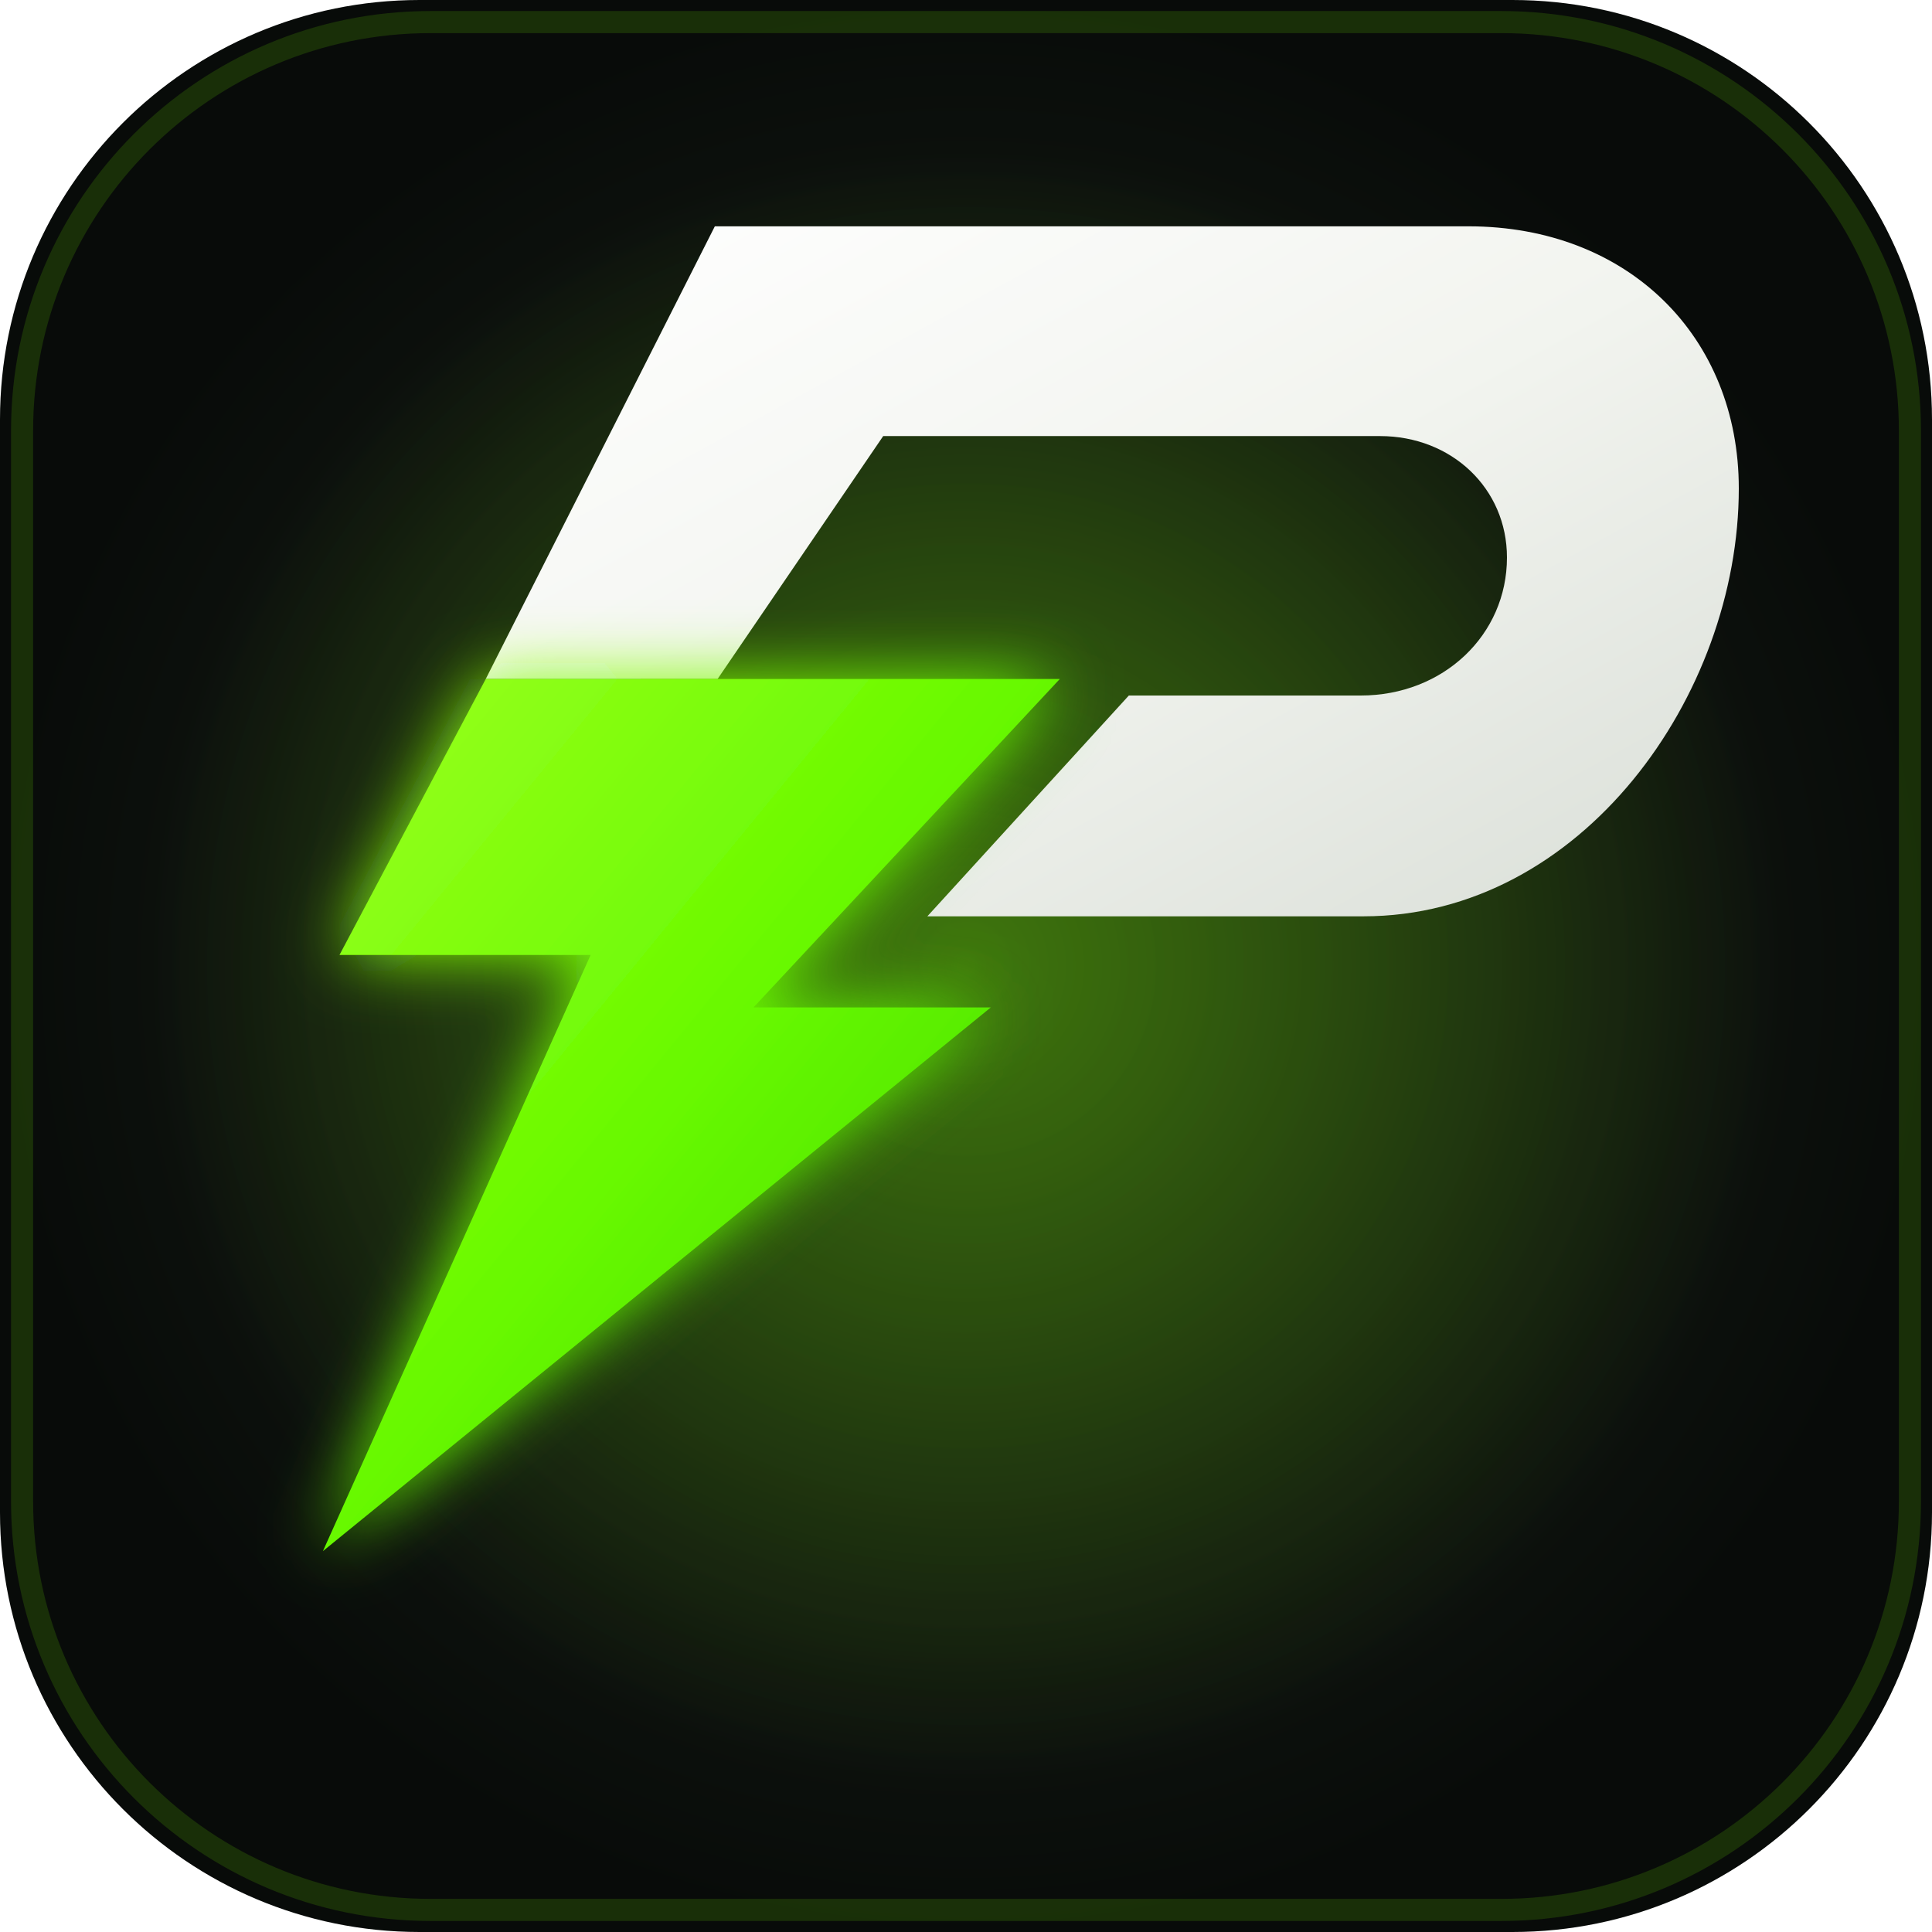
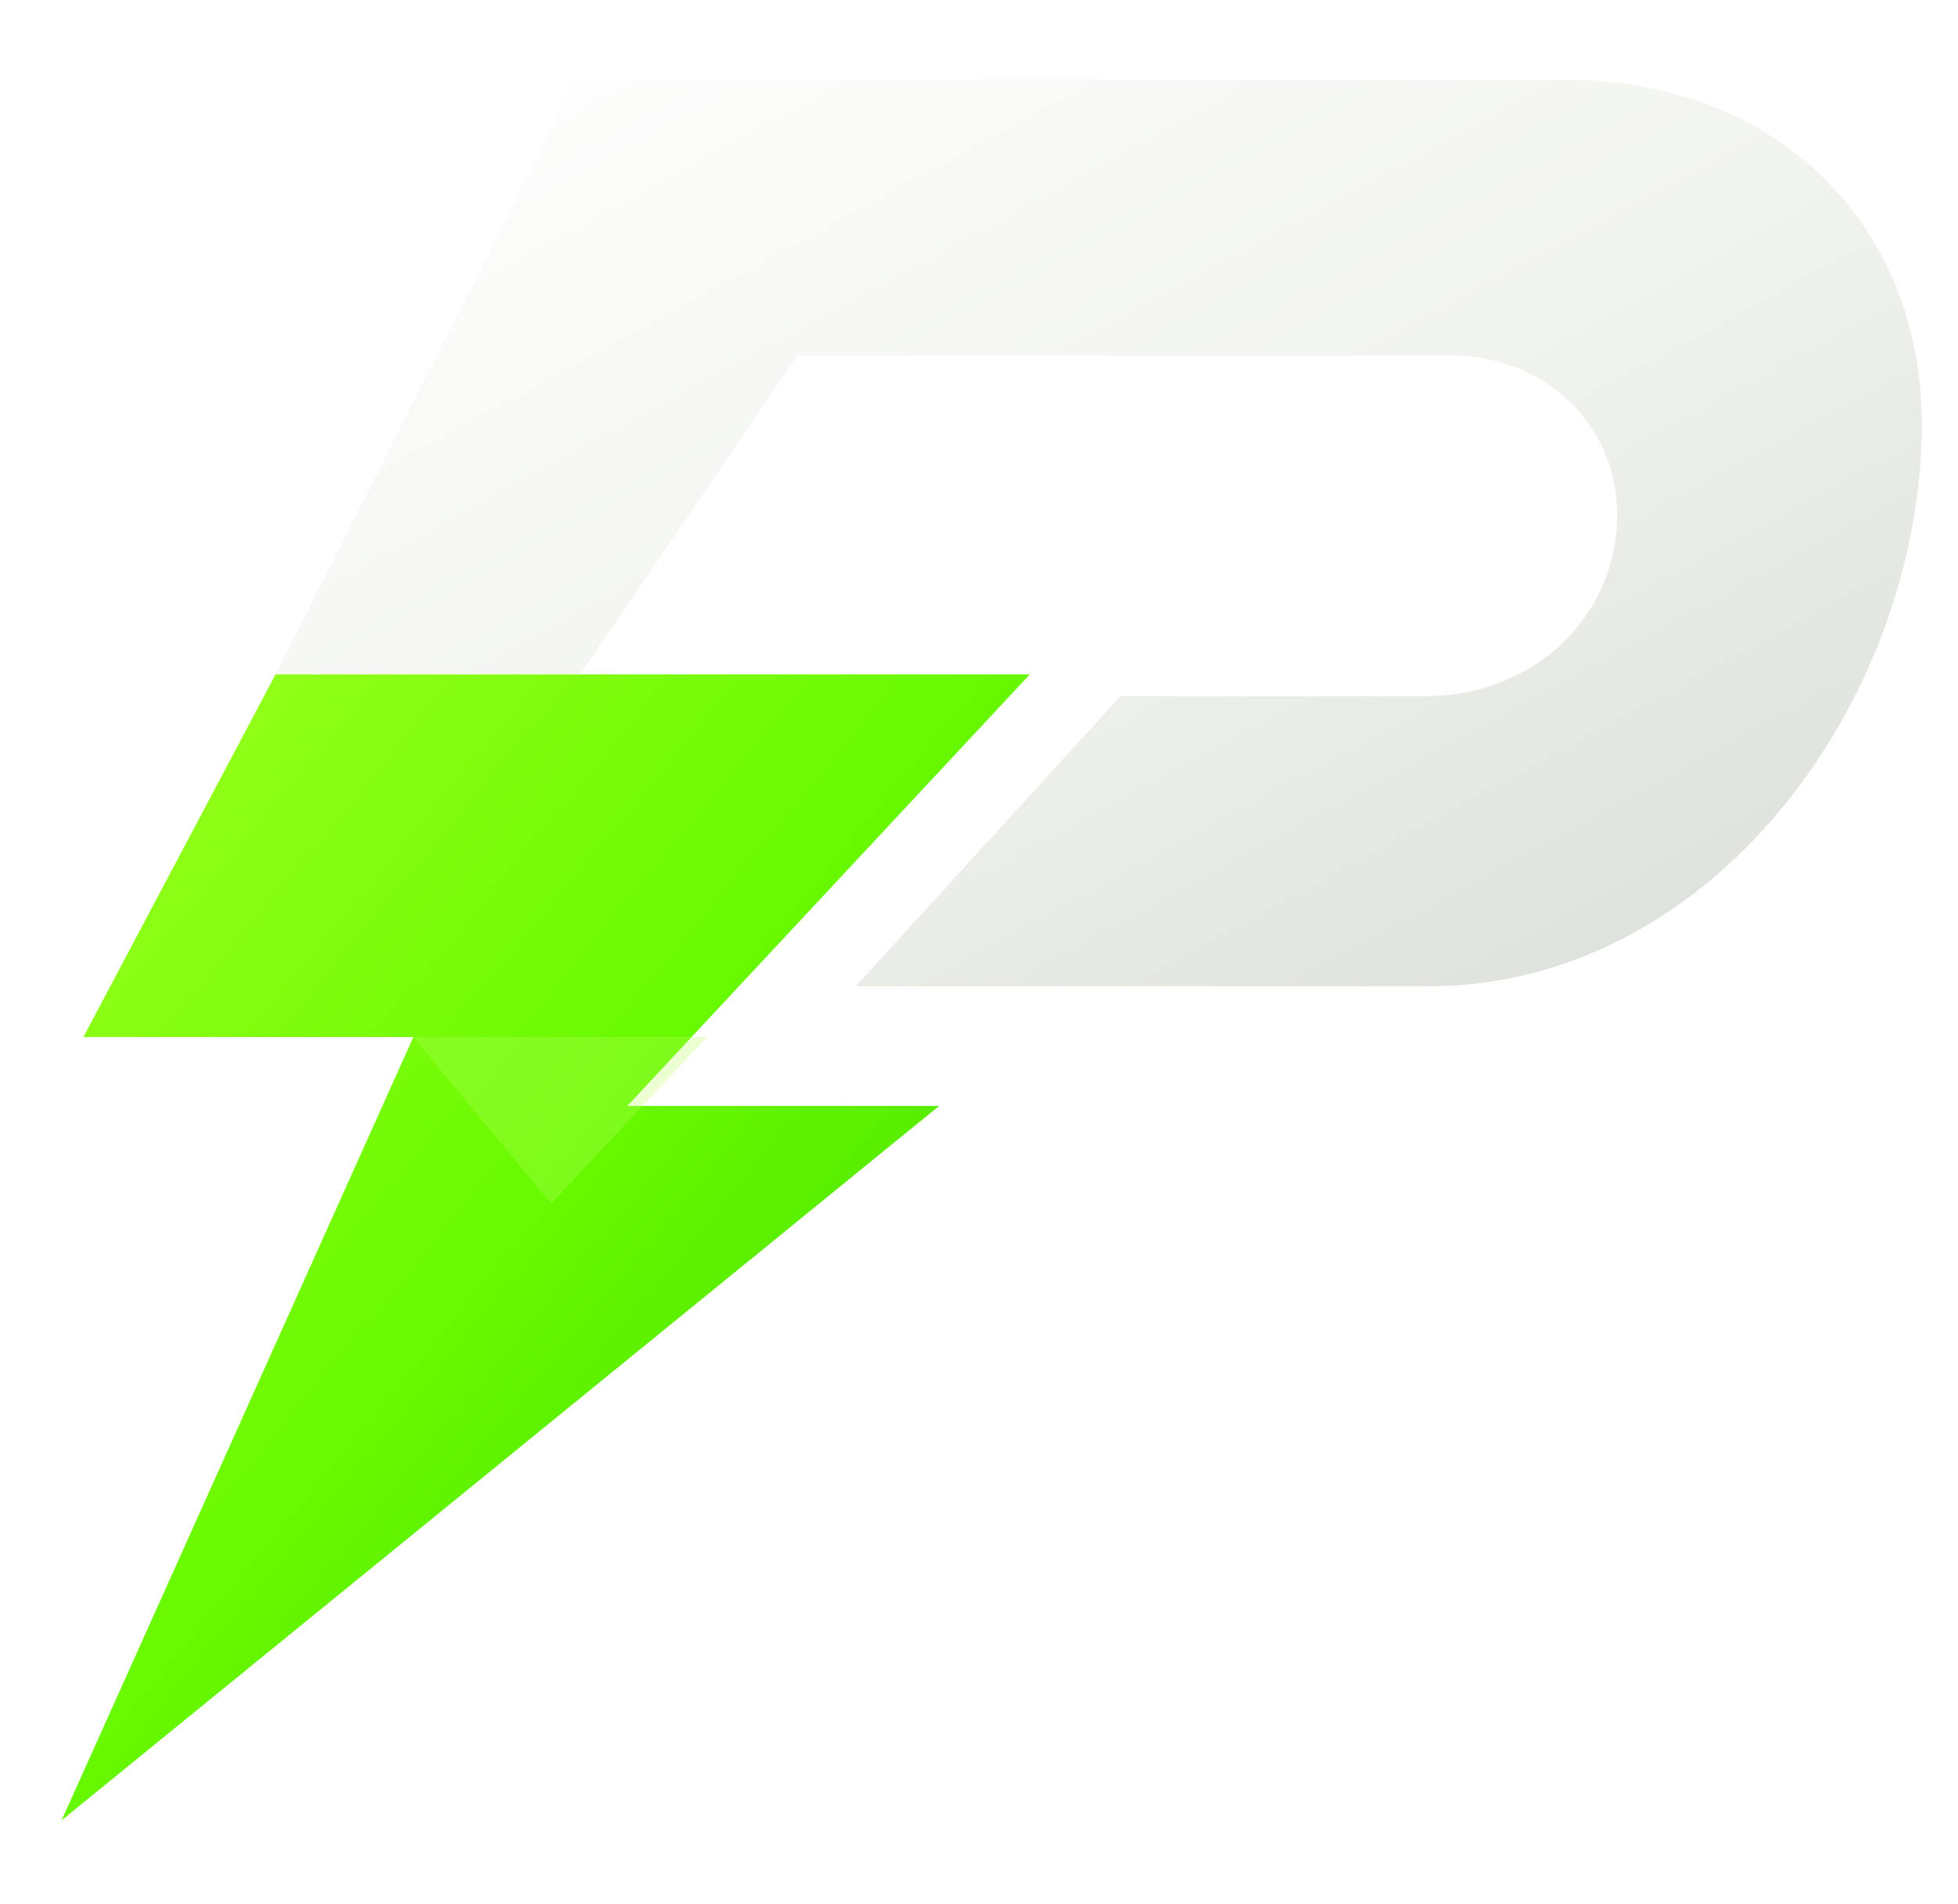
- <svg xmlns="http://www.w3.org/2000/svg" viewBox="0 0 700 700">
+ <svg xmlns="http://www.w3.org/2000/svg" viewBox="100 60 540 525">
  <defs>
-     <radialGradient id="bg">
-       <stop stop-color="#1c2b13" />
-       <stop offset=".66" stop-color="#101510" />
-       <stop offset="1" stop-color="#080b09" />
-     </radialGradient>
-     <radialGradient id="halo">
-       <stop stop-color="#7dff00" stop-opacity=".36" />
-       <stop offset="1" stop-color="#7dff00" stop-opacity="0" />
-     </radialGradient>
    <linearGradient id="pearl" x1="0" y1="0" x2="1" y2="1">
      <stop stop-color="#fff" />
      <stop offset=".5" stop-color="#f2f4ef" />
      <stop offset="1" stop-color="#d9ded7" />
    </linearGradient>
    <linearGradient id="electric" x1=".08" y1=".12" x2=".88" y2=".9">
      <stop stop-color="#91ff18" />
      <stop offset=".48" stop-color="#68f900" />
      <stop offset="1" stop-color="#42db00" />
    </linearGradient>
-     <filter id="glow" x="-50%" y="-50%" width="200%" height="200%">
-       <feGaussianBlur stdDeviation="12" result="b" />
-       <feMerge>
-         <feMergeNode in="b" />
-         <feMergeNode in="SourceGraphic" />
-       </feMerge>
-     </filter>
  </defs>
-   <rect width="700" height="700" rx="152" fill="url(#bg)" />
-   <circle cx="350" cy="350" r="300" fill="url(#halo)" />
-   <g transform="translate(0 0) scale(1)">
-     <path fill="url(#pearl)" d="M259 82h273c58 0 98 40 98 95 0 75-57 155-136 155H336l73-80h84c30 0 53-22 53-50 0-25-20-44-46-44H320l-60 88h-84z" />
-     <path fill="url(#electric)" filter="url(#glow)" d="M176 246h208l-111 119h86L117 562l97-216h-91z" />
-   </g>
-   <rect x="8" y="8" width="684" height="684" rx="148" fill="none" stroke="#7dff00" stroke-opacity=".15" stroke-width="8" />
+   <path fill="url(#pearl)" d="M259 82h273c58 0 98 40 98 95 0 75-57 155-136 155H336l73-80h84c30 0 53-22 53-50 0-25-20-44-46-44H320l-60 88h-84z" />
+   <path fill="url(#electric)" d="M176 246h208l-111 119h86L117 562l97-216h-91z" />
+   <path fill="#b8ff62" opacity=".28" d="m214 346 81 0-43 46z" />
</svg>
